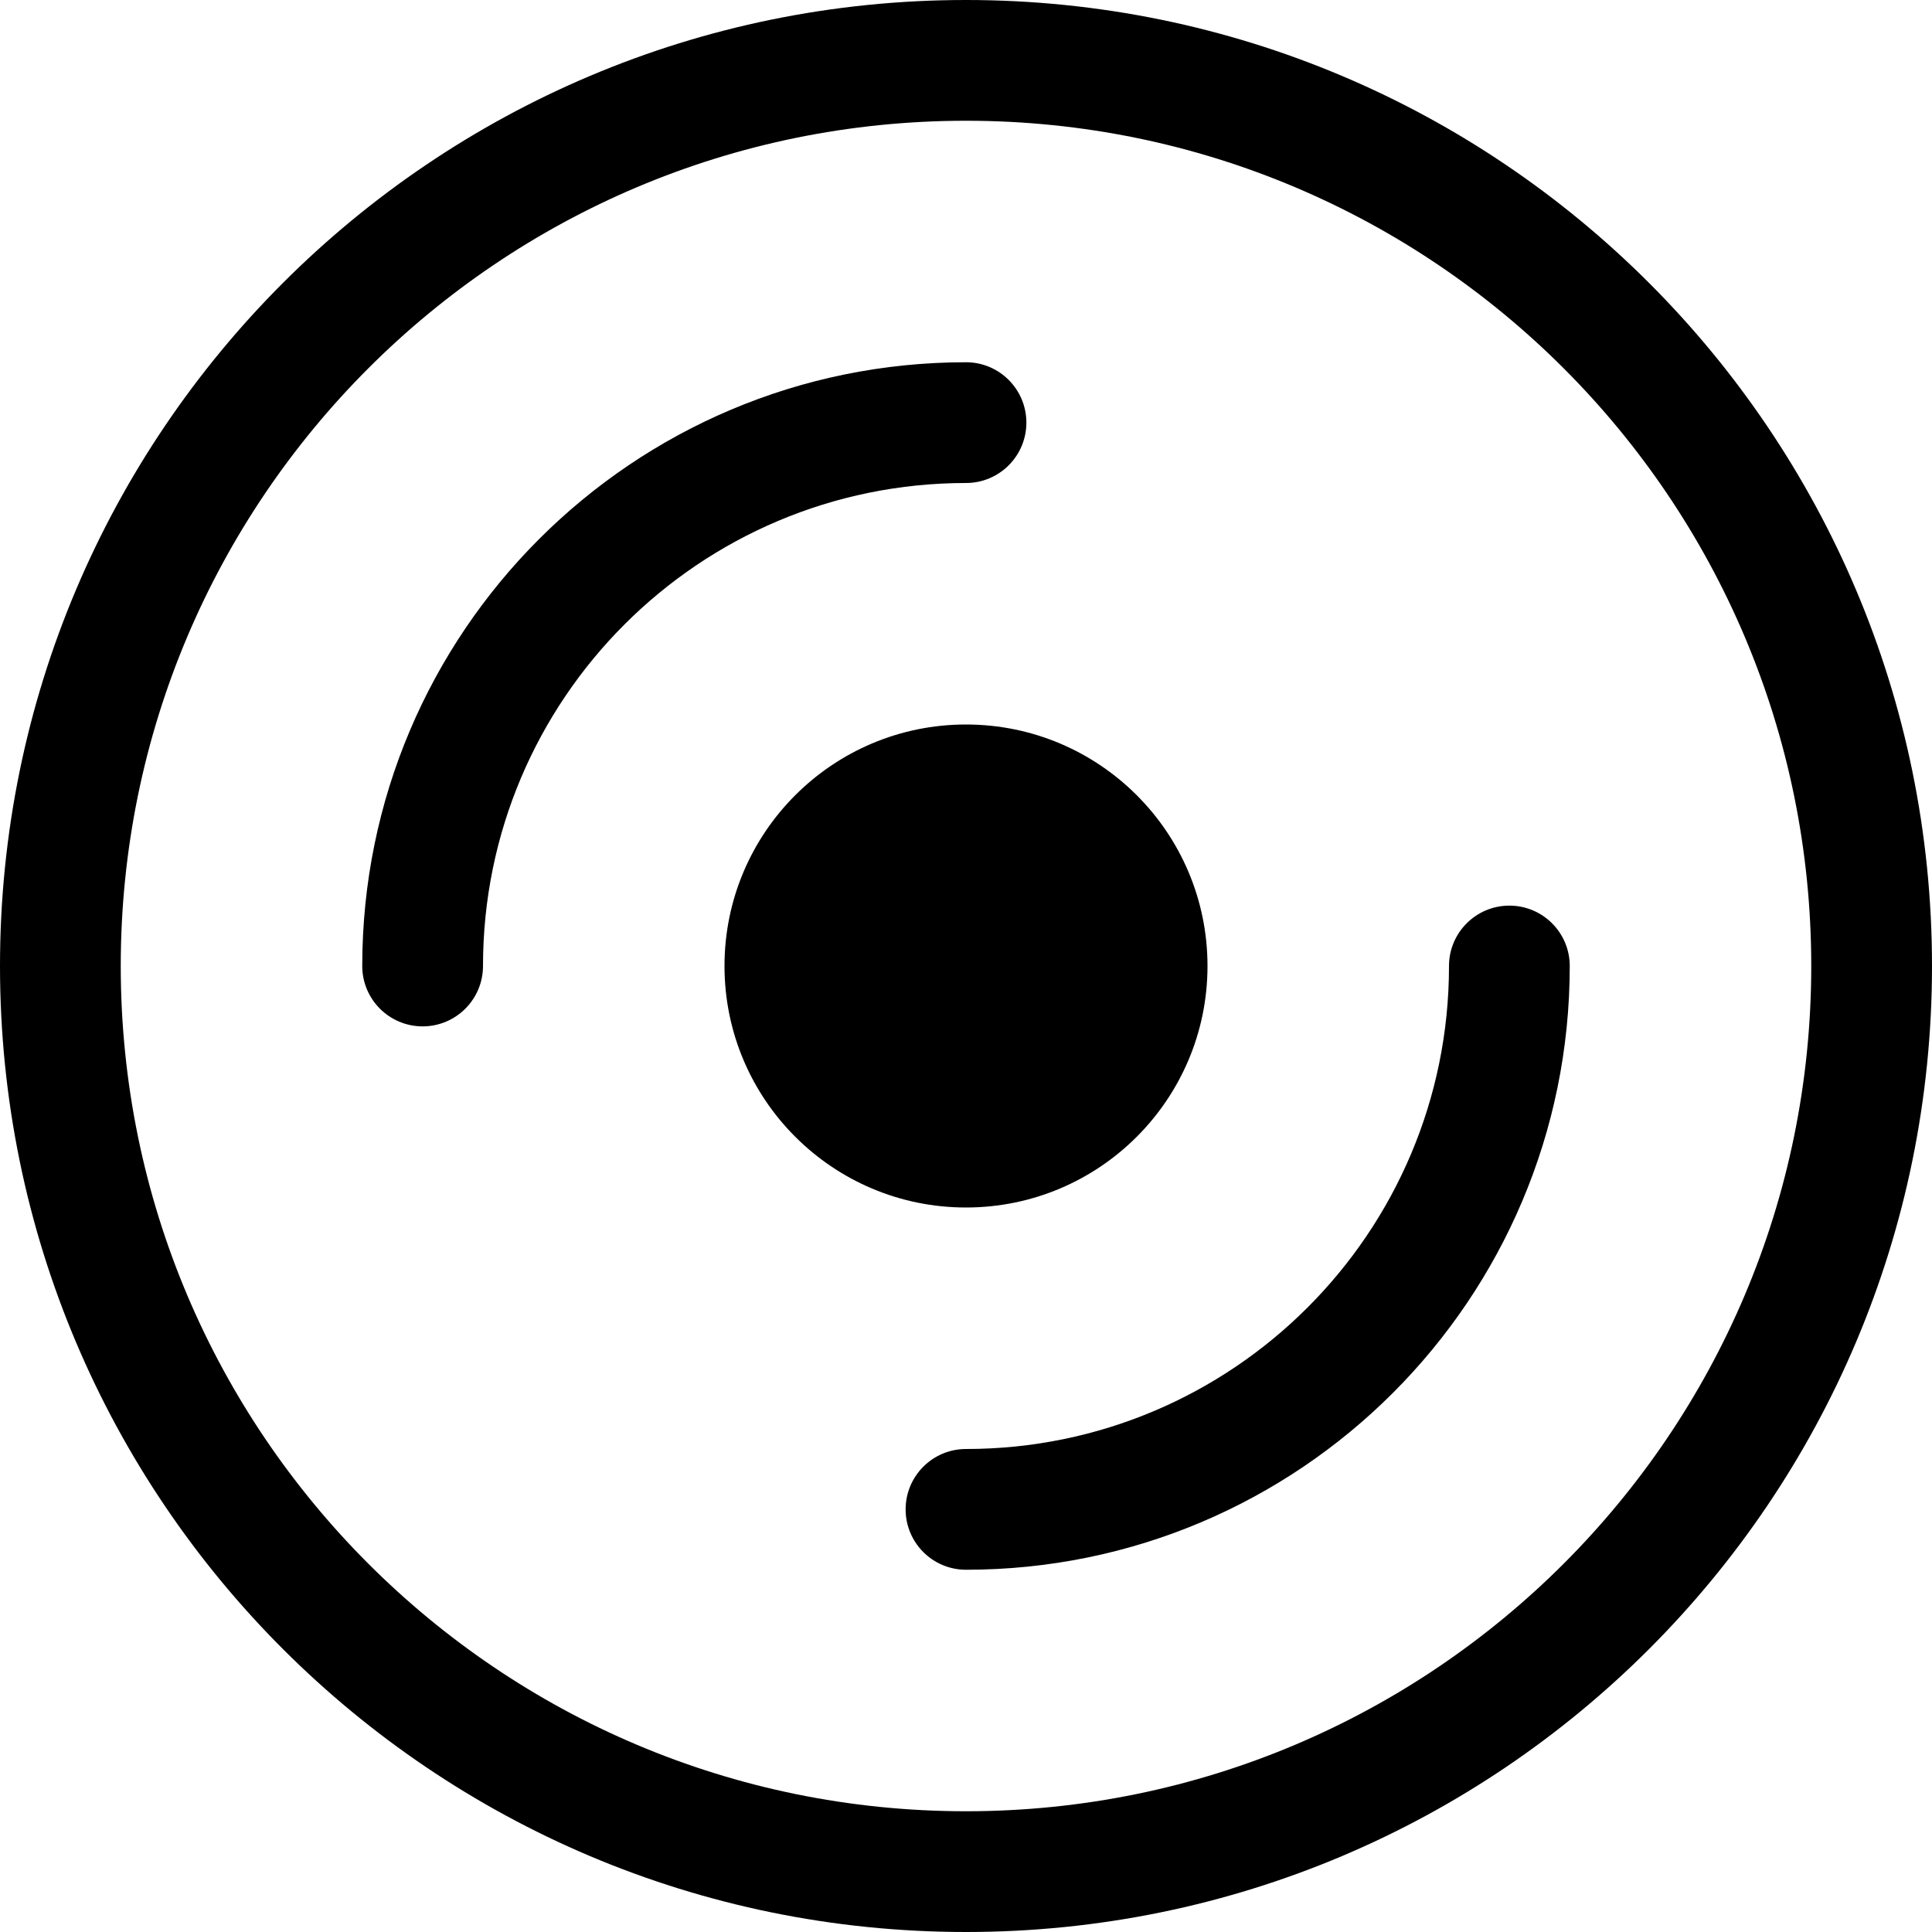
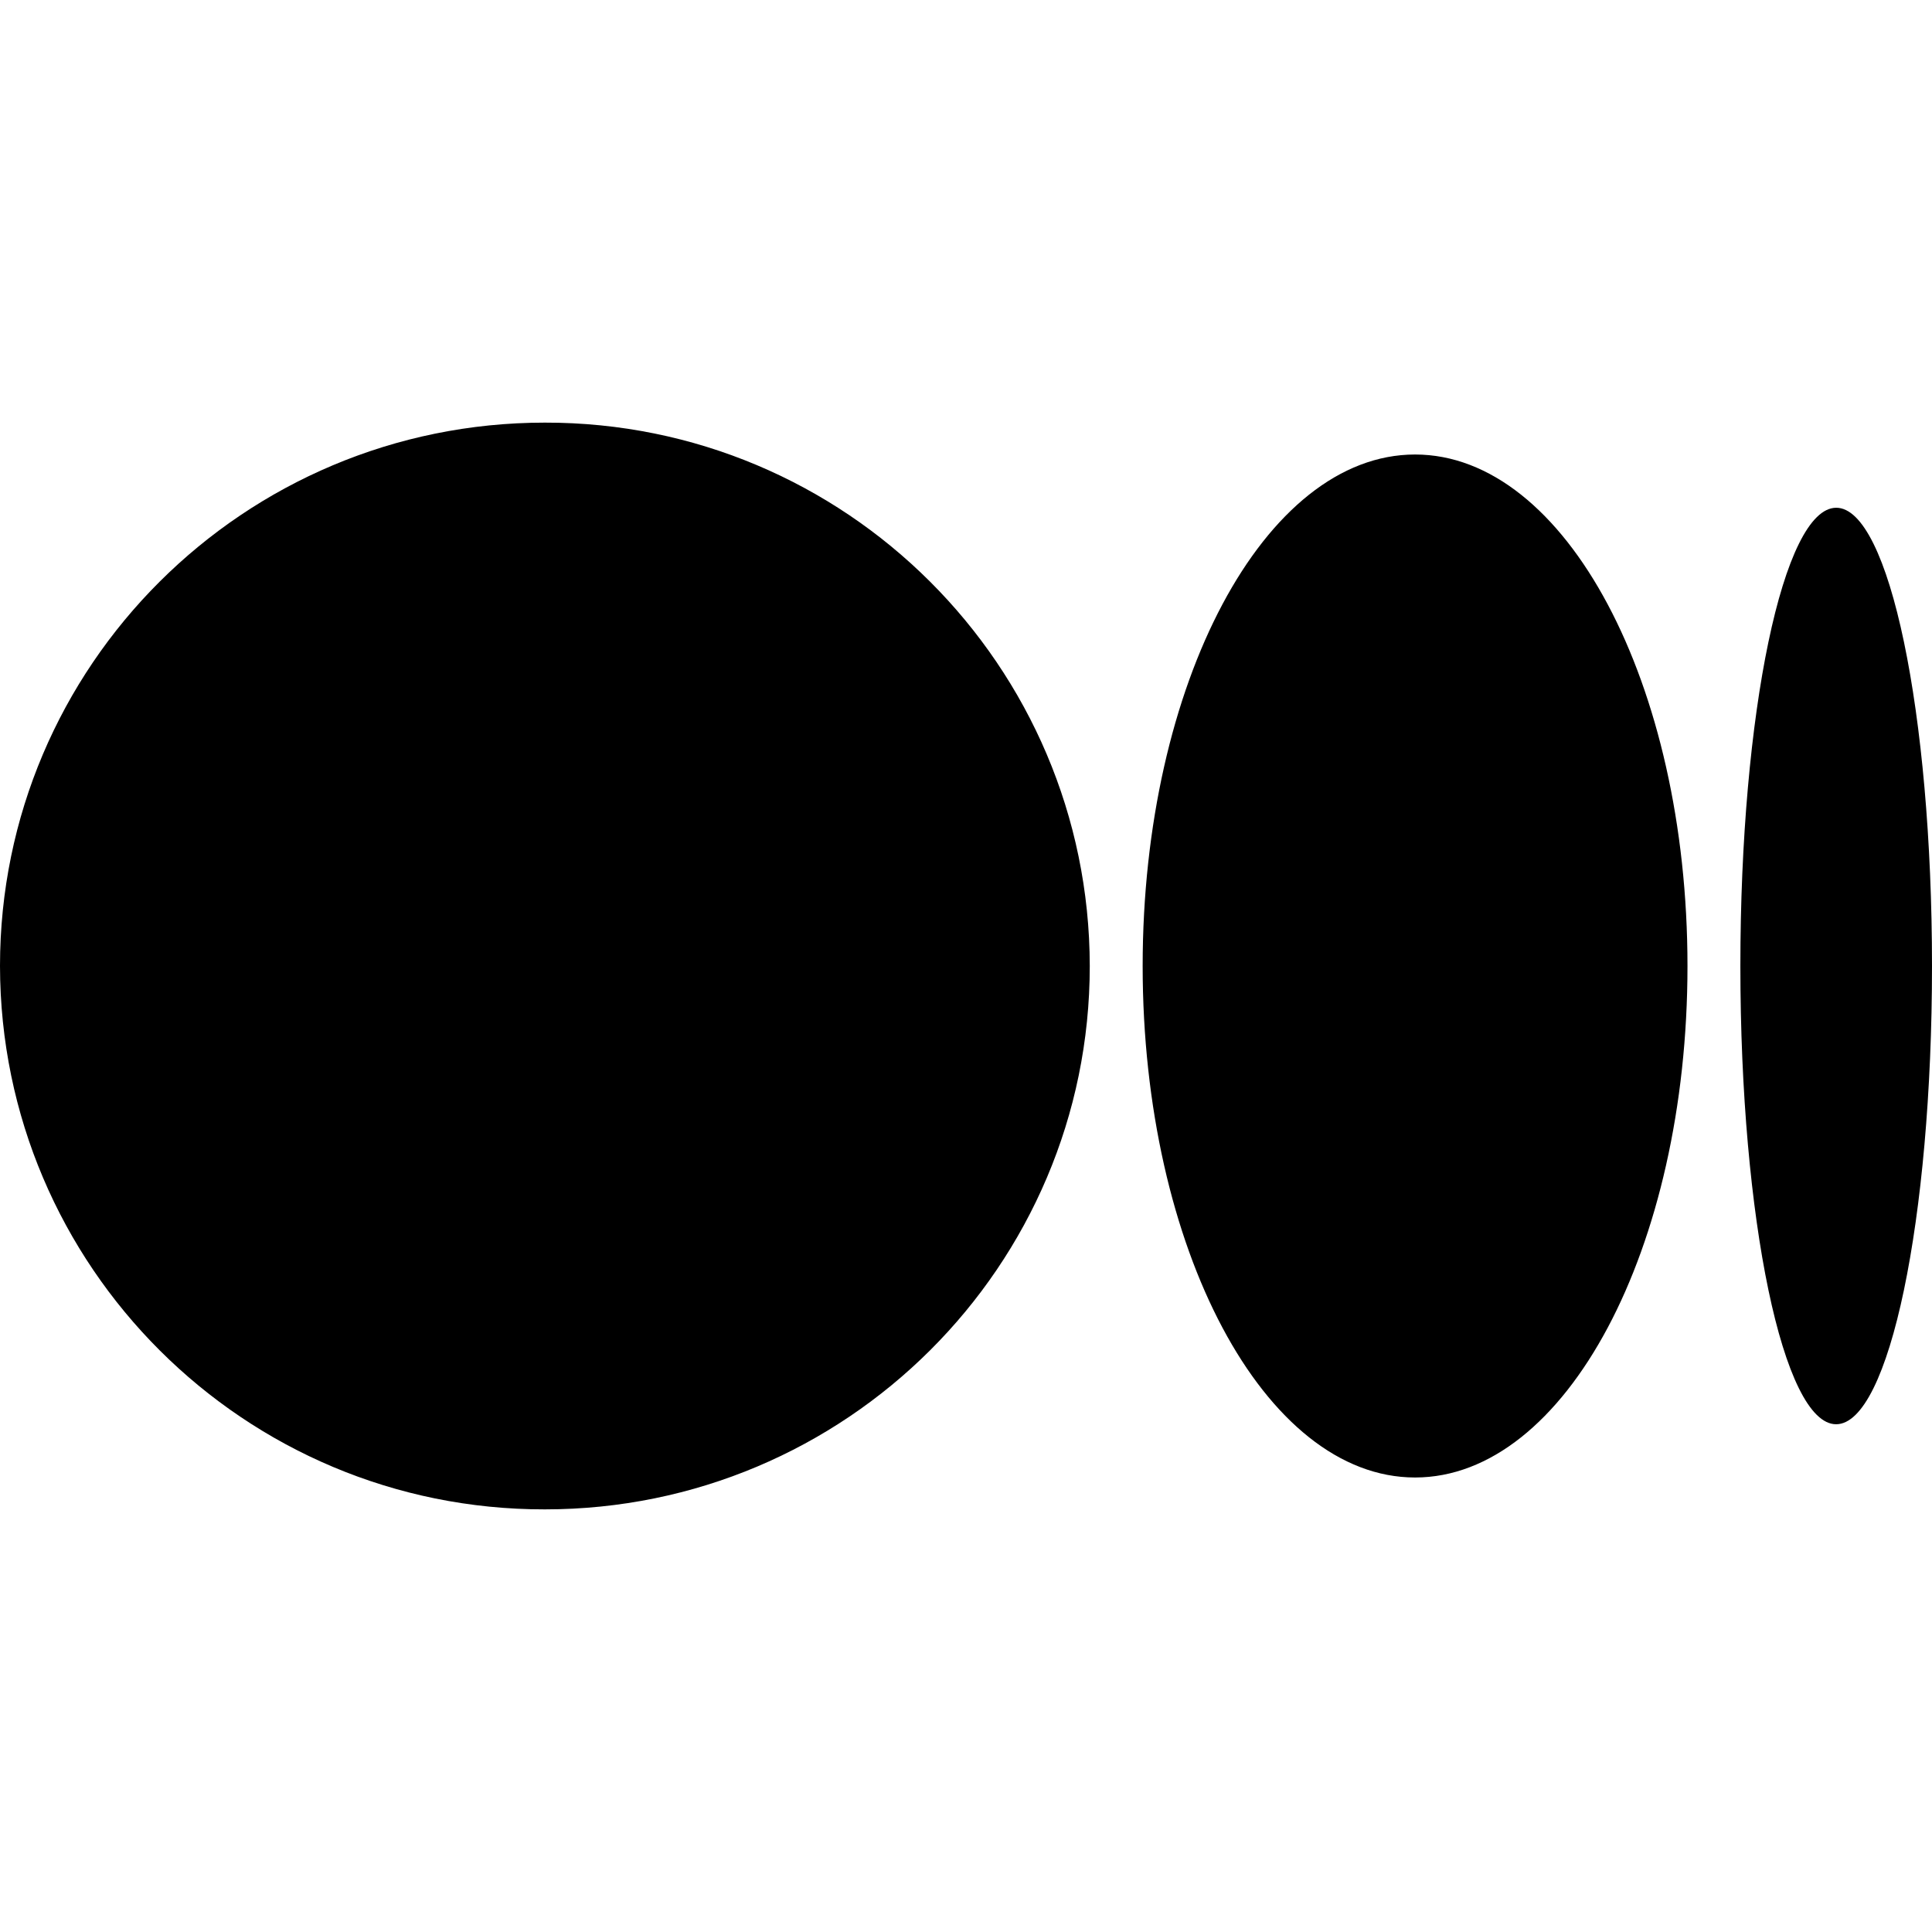
- <svg xmlns="http://www.w3.org/2000/svg" width="16" height="16" fill="currentColor" class="bi bi-disc" viewBox="0 0 16 16">
-   <path d="M8 15A7 7 0 1 1 8 1a7 7 0 0 1 0 14m0 1A8 8 0 1 0 8 0a8 8 0 0 0 0 16" />
-   <path d="M10 8a2 2 0 1 1-4 0 2 2 0 0 1 4 0M8 4a4 4 0 0 0-4 4 .5.5 0 0 1-1 0 5 5 0 0 1 5-5 .5.5 0 0 1 0 1m4.5 3.5a.5.5 0 0 1 .5.5 5 5 0 0 1-5 5 .5.5 0 0 1 0-1 4 4 0 0 0 4-4 .5.5 0 0 1 .5-.5" />
+ <svg xmlns="http://www.w3.org/2000/svg" width="16" height="16" fill="currentColor" class="bi bi-medium" viewBox="0 0 16 16">
+   <path d="M9.025 8c0 2.485-2.02 4.5-4.513 4.5A4.506 4.506 0 0 1 0 8c0-2.486 2.02-4.5 4.512-4.5A4.506 4.506 0 0 1 9.025 8m4.95 0c0 2.34-1.01 4.236-2.256 4.236S9.463 10.339 9.463 8c0-2.34 1.01-4.236 2.256-4.236S13.975 5.661 13.975 8M16 8c0 2.096-.355 3.795-.794 3.795-.438 0-.793-1.7-.793-3.795 0-2.096.355-3.795.794-3.795.438 0 .793 1.699.793 3.795" />
</svg>
